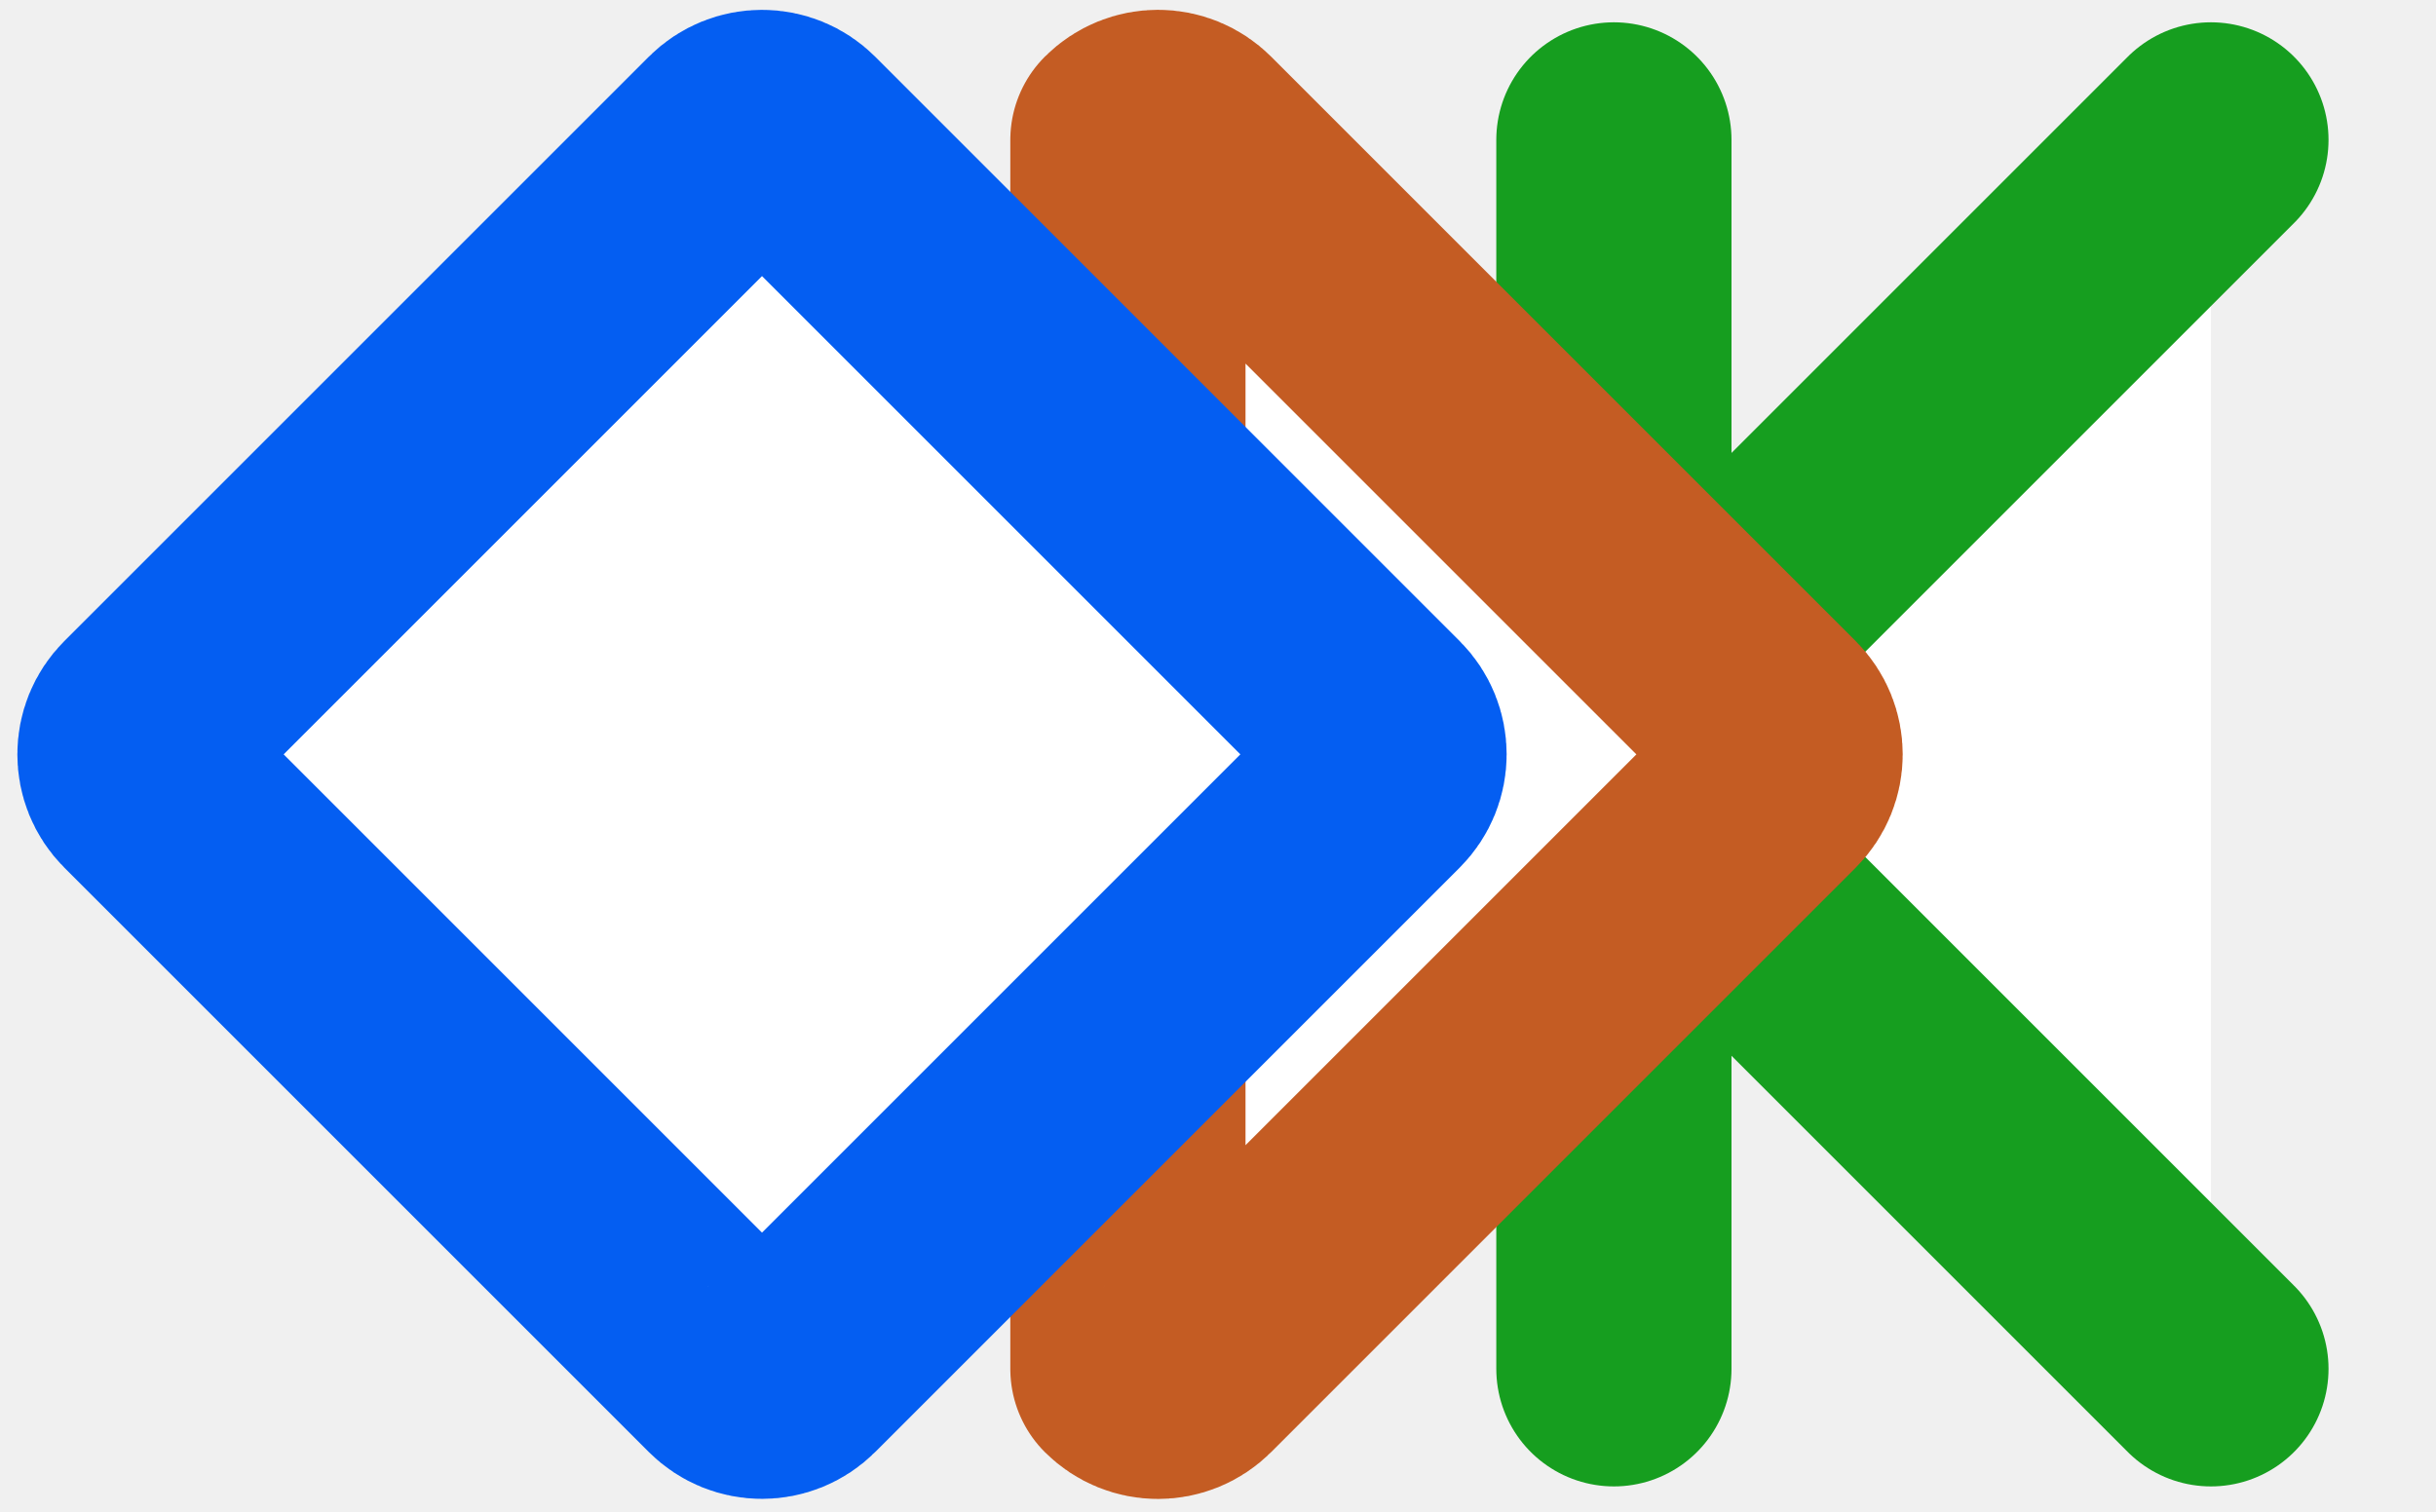
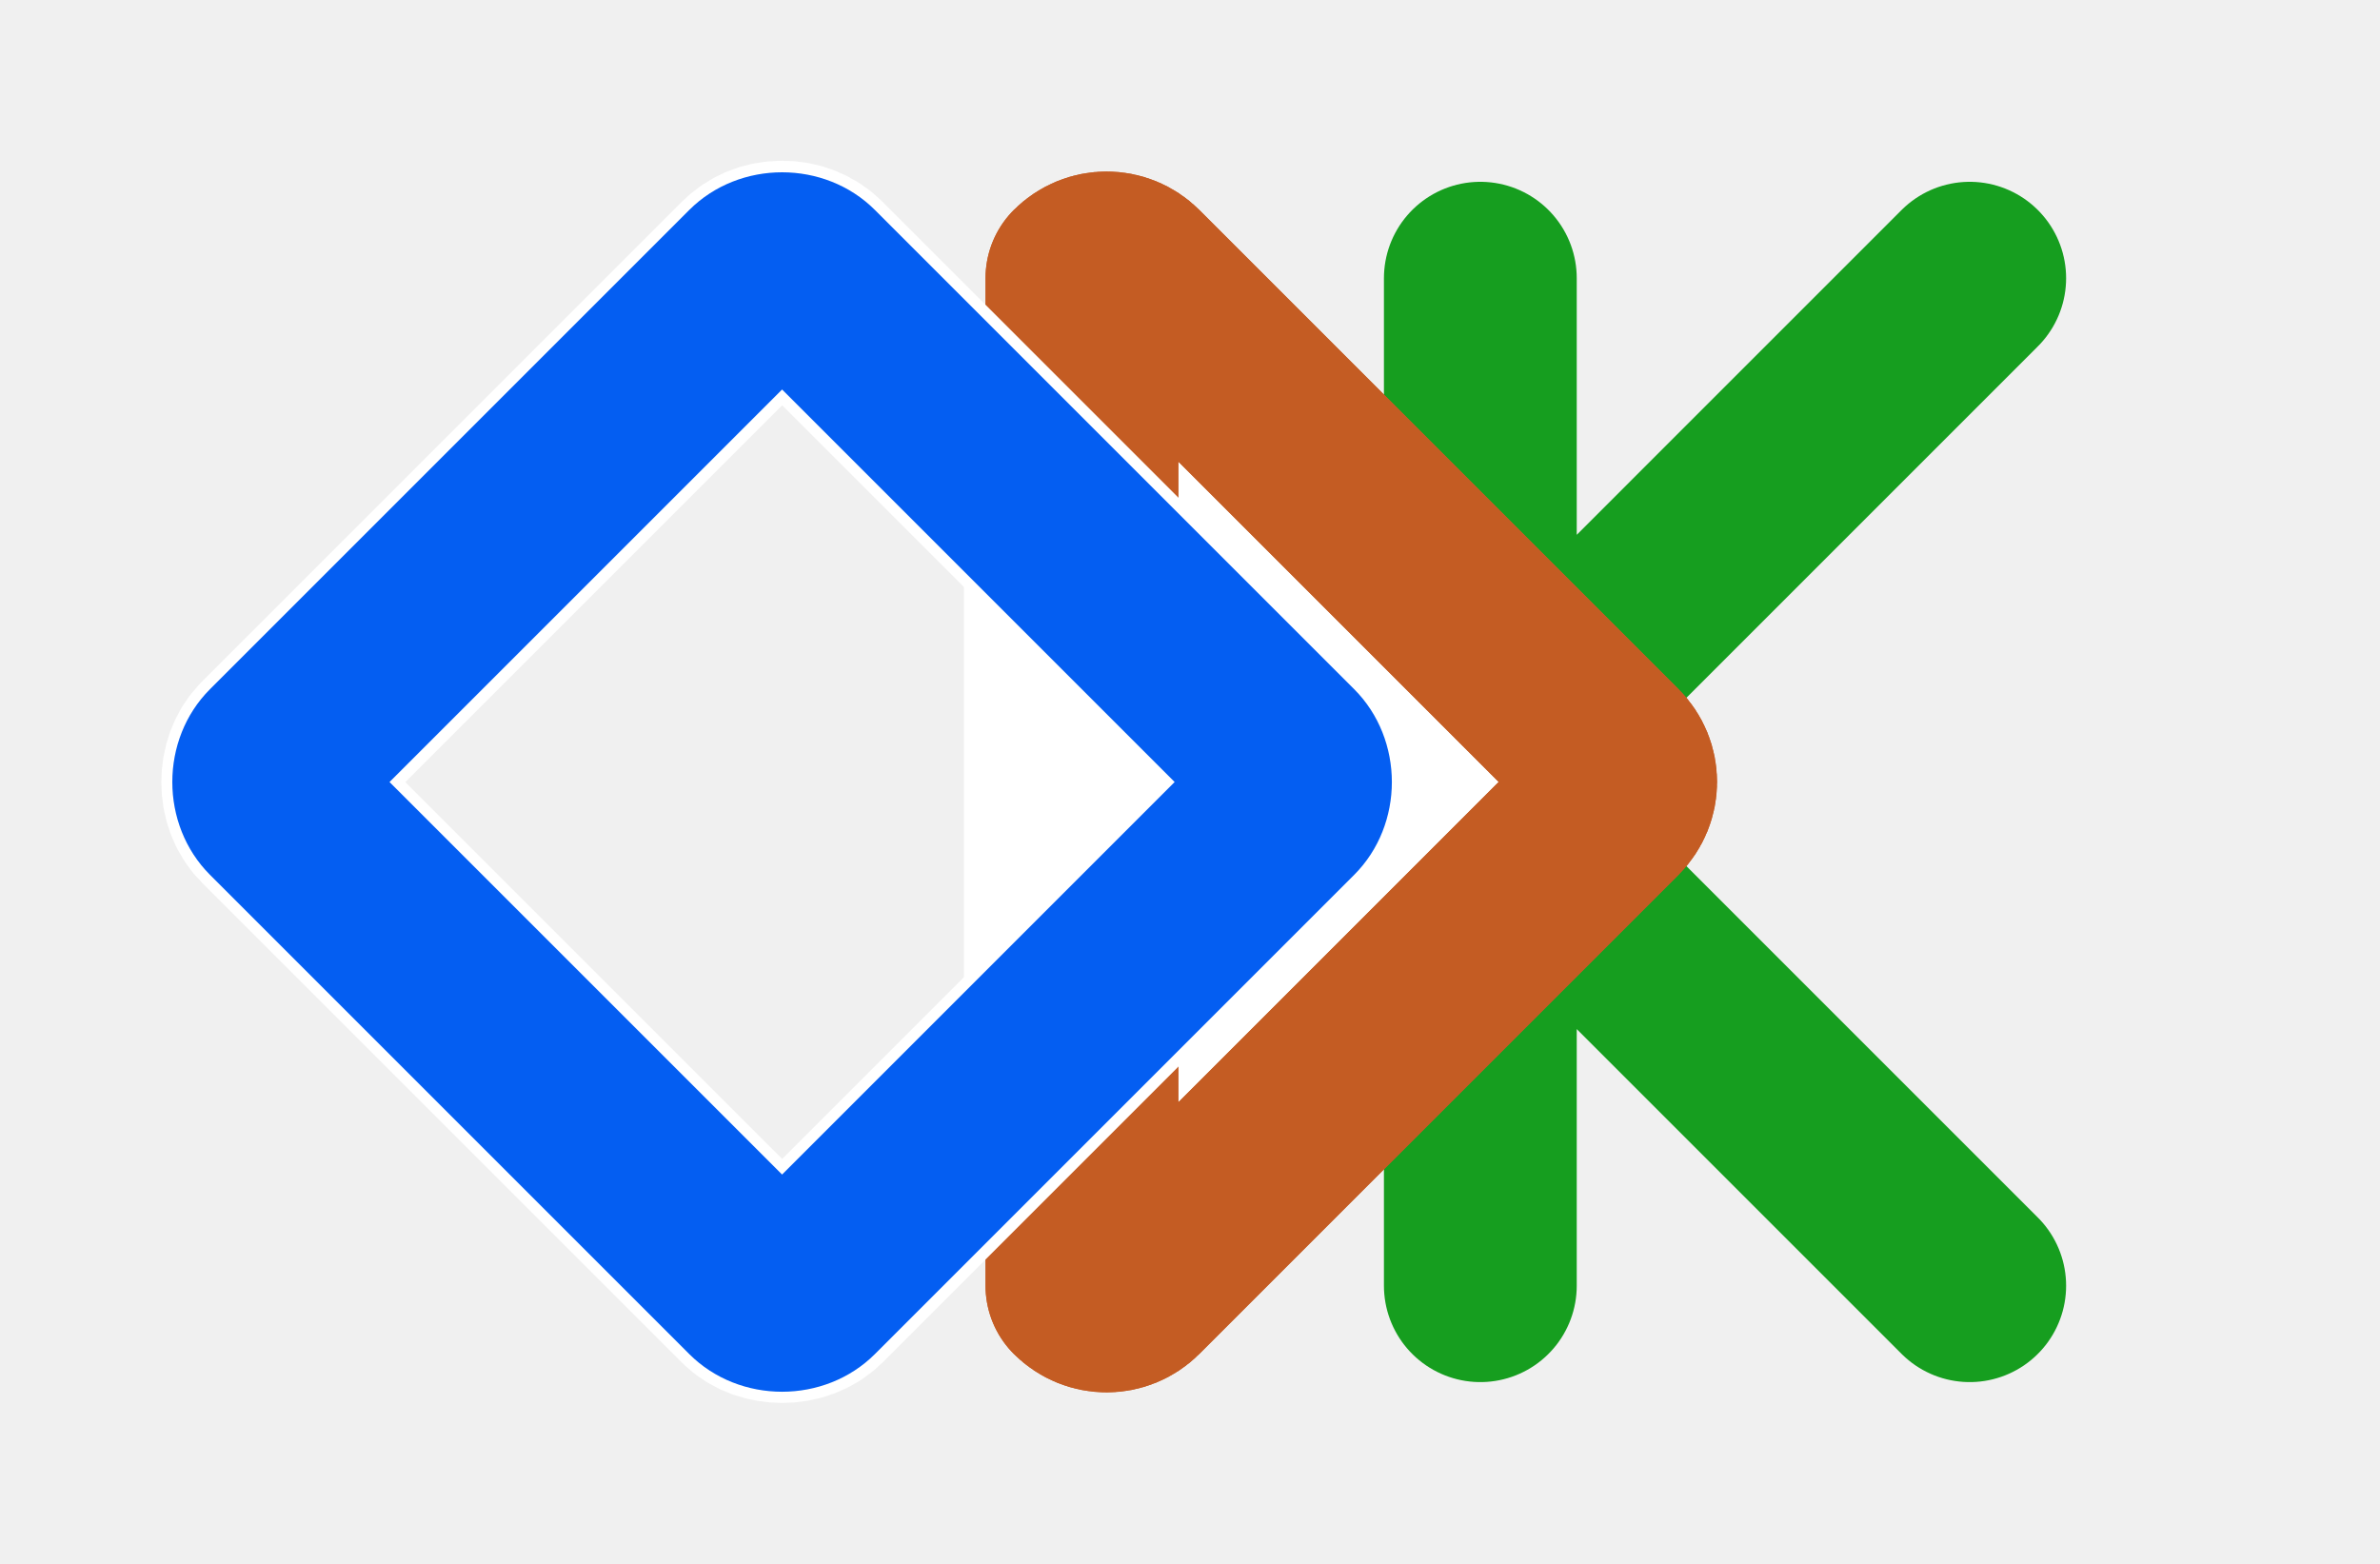
- <svg xmlns="http://www.w3.org/2000/svg" version="1.1" width="58" height="36" id="svg3039">
+ <svg xmlns="http://www.w3.org/2000/svg" version="1.1" width="69.128" height="45.426" id="svg3039">
  <defs id="defs3043" />
-   <path d="M 52.641,32.597 38.724,18.68 c -0.397,-0.397 -0.397,-1.035 0,-1.432 L 52.641,3.331 m -14.215,29.266 2e-6,-29.266 z" id="rect3049-3-6-7" style="color:#000000;fill:#ffffff;fill-opacity:1;fill-rule:nonzero;stroke:#169e1f;stroke-width:5.6;stroke-linecap:round;stroke-linejoin:round;stroke-miterlimit:4;stroke-opacity:1;stroke-dasharray:none;stroke-dashoffset:0;marker:none;visibility:visible;display:inline;overflow:visible;enable-background:accumulate" />
-   <path d="m 22.358,-17.647 19.682,0 c 0.561,0 1.013,0.452 1.013,1.013 l 0,19.682 c 0,0.561 -0.452,1.013 -1.013,1.013 L 21.345,-16.634 c 0,-0.561 0.452,-1.013 1.013,-1.013 z" transform="matrix(0.7071068,0.7071068,-0.7071068,0.7071068,0,0)" id="rect3049-3" style="color:#000000;fill:#ffffff;fill-opacity:1;fill-rule:nonzero;stroke:#c45c23;stroke-width:5.6;stroke-linecap:butt;stroke-linejoin:round;stroke-miterlimit:4;stroke-opacity:1;stroke-dasharray:none;stroke-dashoffset:0;marker:none;visibility:visible;display:inline;overflow:visible;enable-background:accumulate" />
-   <rect width="21.707" height="21.707" rx="1.013" ry="1.013" x="14.678" y="-10.98" transform="matrix(0.7071068,0.7071068,-0.7071068,0.7071068,0,0)" id="rect3049" style="color:#000000;fill:#ffffff;fill-opacity:1;fill-rule:nonzero;stroke:#045ef2;stroke-width:5.6;stroke-linecap:butt;stroke-linejoin:miter;stroke-miterlimit:4;stroke-opacity:1;stroke-dasharray:none;stroke-dashoffset:0;marker:none;visibility:visible;display:inline;overflow:visible;enable-background:accumulate" />
+   <path d="M 57.211,37.347 43.294,23.43 c -0.397,-0.397 -0.397,-1.035 0,-1.432 L 57.211,8.081 M 42.997,37.347 l 2e-6,-29.266 z" id="rect3049-3-6-7" style="color:#000000;fill:none;stroke:#169e1f;stroke-width:5.6;stroke-linecap:round;stroke-linejoin:round;stroke-miterlimit:4;stroke-opacity:1;stroke-dasharray:none;stroke-dashoffset:0;marker:none;visibility:visible;display:inline;overflow:visible;enable-background:accumulate" />
+   <path d="M 32.857,8.081 46.774,21.998 c 0.397,0.397 0.397,1.035 10e-7,1.432 L 32.857,37.347 c -0.397,0.397 -1.035,0.397 -1.432,-10e-7 l 1e-6,-29.266 c 0.397,-0.397 1.035,-0.397 1.432,0 z" id="rect3049-3" style="color:#000000;fill:#ffffff;fill-opacity:1;fill-rule:nonzero;stroke:#c45c23;stroke-width:5.6;stroke-linecap:butt;stroke-linejoin:round;stroke-miterlimit:4;stroke-opacity:1;stroke-dasharray:none;stroke-dashoffset:0;marker:none;visibility:visible;display:inline;overflow:visible;enable-background:accumulate" />
+   <path d="M 32.857,8.081 46.774,21.998 c 0.397,0.397 0.397,1.035 0,1.432 L 32.857,37.347 c -0.397,0.397 -1.035,0.397 -1.432,0 l 2e-6,-29.266 c 0.397,-0.397 1.035,-0.397 1.432,0 z" id="rect3049-3-5" style="color:#000000;fill:none;stroke:#c45c23;stroke-width:5.6;stroke-linecap:butt;stroke-linejoin:round;stroke-miterlimit:4;stroke-opacity:1;stroke-dasharray:none;stroke-dashoffset:0;marker:none;visibility:visible;display:inline;overflow:visible;enable-background:accumulate" />
+   <path d="m 29.429,12.081 9.917,9.917 c 0.397,0.397 0.397,1.035 -10e-7,1.432 l -9.917,9.917 c -0.397,0.397 -1.035,0.397 -1.432,10e-7 l 0,-21.266 c 0.397,-0.397 1.035,-0.397 1.432,-10e-7 z" id="rect3049-7-6" style="color:#000000;fill:#ffffff;fill-opacity:1;fill-rule:nonzero;stroke:none;stroke-width:5.6;marker:none;visibility:visible;display:inline;overflow:visible;enable-background:accumulate" />
+   <path d="m 22.719,7.469 c -0.372,0 -0.696,0.134 -0.938,0.375 l -13.938,13.938 c -0.477,0.477 -0.477,1.398 0,1.875 l 13.938,13.938 c 0.477,0.477 1.398,0.477 1.875,0 l 13.938,-13.938 c 0.477,-0.477 0.477,-1.398 0,-1.875 L 23.656,7.844 c -0.241,-0.241 -0.565,-0.375 -0.938,-0.375 z M 22.5,8.844 A 2.475,2.475 0 0 1 24.469,9.562 L 35.875,20.969 a 2.475,2.475 0 0 1 0,3.5 L 24.469,35.875 a 2.475,2.475 0 0 1 -3.5,0 L 9.562,24.469 a 2.475,2.475 0 0 1 0,-3.5 L 20.969,9.562 A 2.475,2.475 0 0 1 22.5,8.844 z" id="path6366" style="font-size:medium;font-style:normal;font-variant:normal;font-weight:normal;font-stretch:normal;text-indent:0;text-align:start;text-decoration:none;line-height:normal;letter-spacing:normal;word-spacing:normal;text-transform:none;direction:ltr;block-progression:tb;writing-mode:lr-tb;text-anchor:start;baseline-shift:baseline;color:#000000;fill:none;stroke:#ffffff;stroke-width:5.6;stroke-opacity:1;marker:none;visibility:visible;display:inline;overflow:visible;enable-background:accumulate;font-family:Sans;-inkscape-font-specification:Sans" />
+   <path d="m 25.412,6.099 c -1.459,-1.459 -3.932,-1.459 -5.392,0 L 6.099,20.02 c -1.459,1.459 -1.459,3.932 0,5.392 l 13.921,13.921 c 1.459,1.459 3.932,1.459 5.392,0 L 39.333,25.412 c 1.459,-1.459 1.459,-3.932 0,-5.392 L 25.412,6.099 z M 22.716,11.314 34.118,22.716 22.716,34.118 11.314,22.716 22.716,11.314 z" id="rect3049" style="font-size:medium;font-style:normal;font-variant:normal;font-weight:normal;font-stretch:normal;text-indent:0;text-align:start;text-decoration:none;line-height:normal;letter-spacing:normal;word-spacing:normal;text-transform:none;direction:ltr;block-progression:tb;writing-mode:lr-tb;text-anchor:start;baseline-shift:baseline;color:#000000;fill:#045ef2;fill-opacity:1;stroke:none;stroke-width:5.6;marker:none;visibility:visible;display:inline;overflow:visible;enable-background:accumulate;font-family:Sans;-inkscape-font-specification:Sans" />
</svg>
